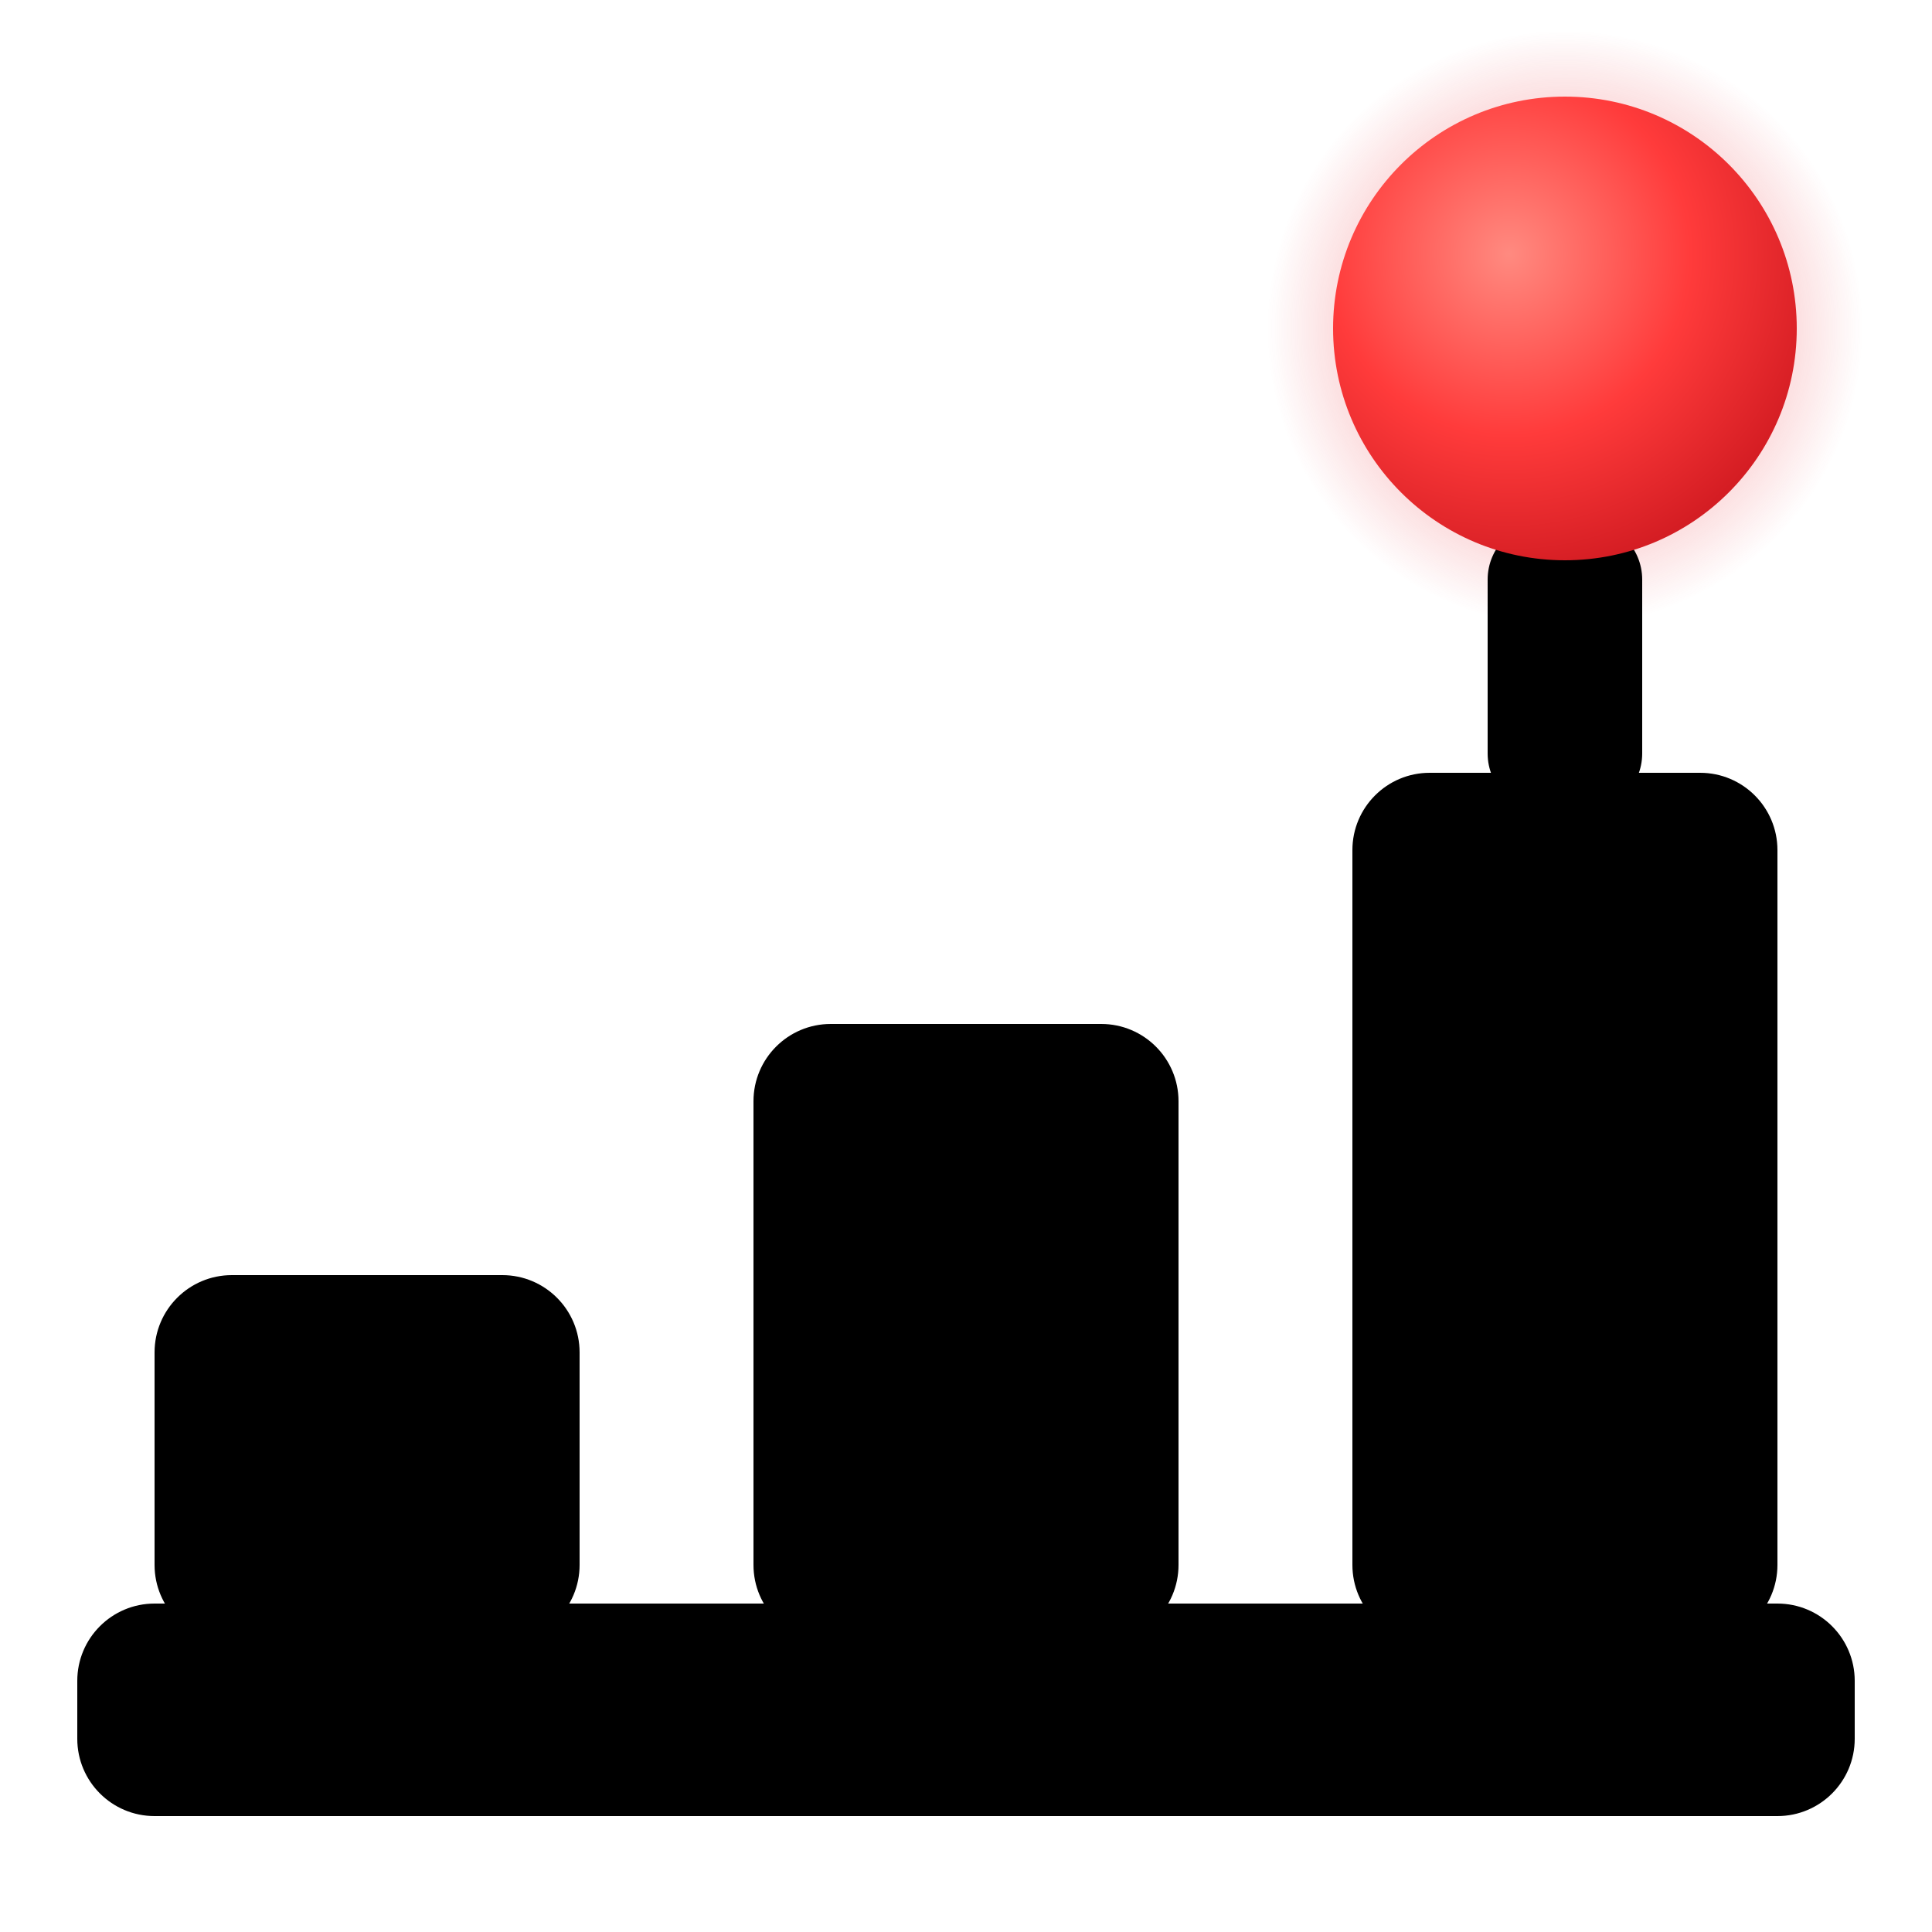
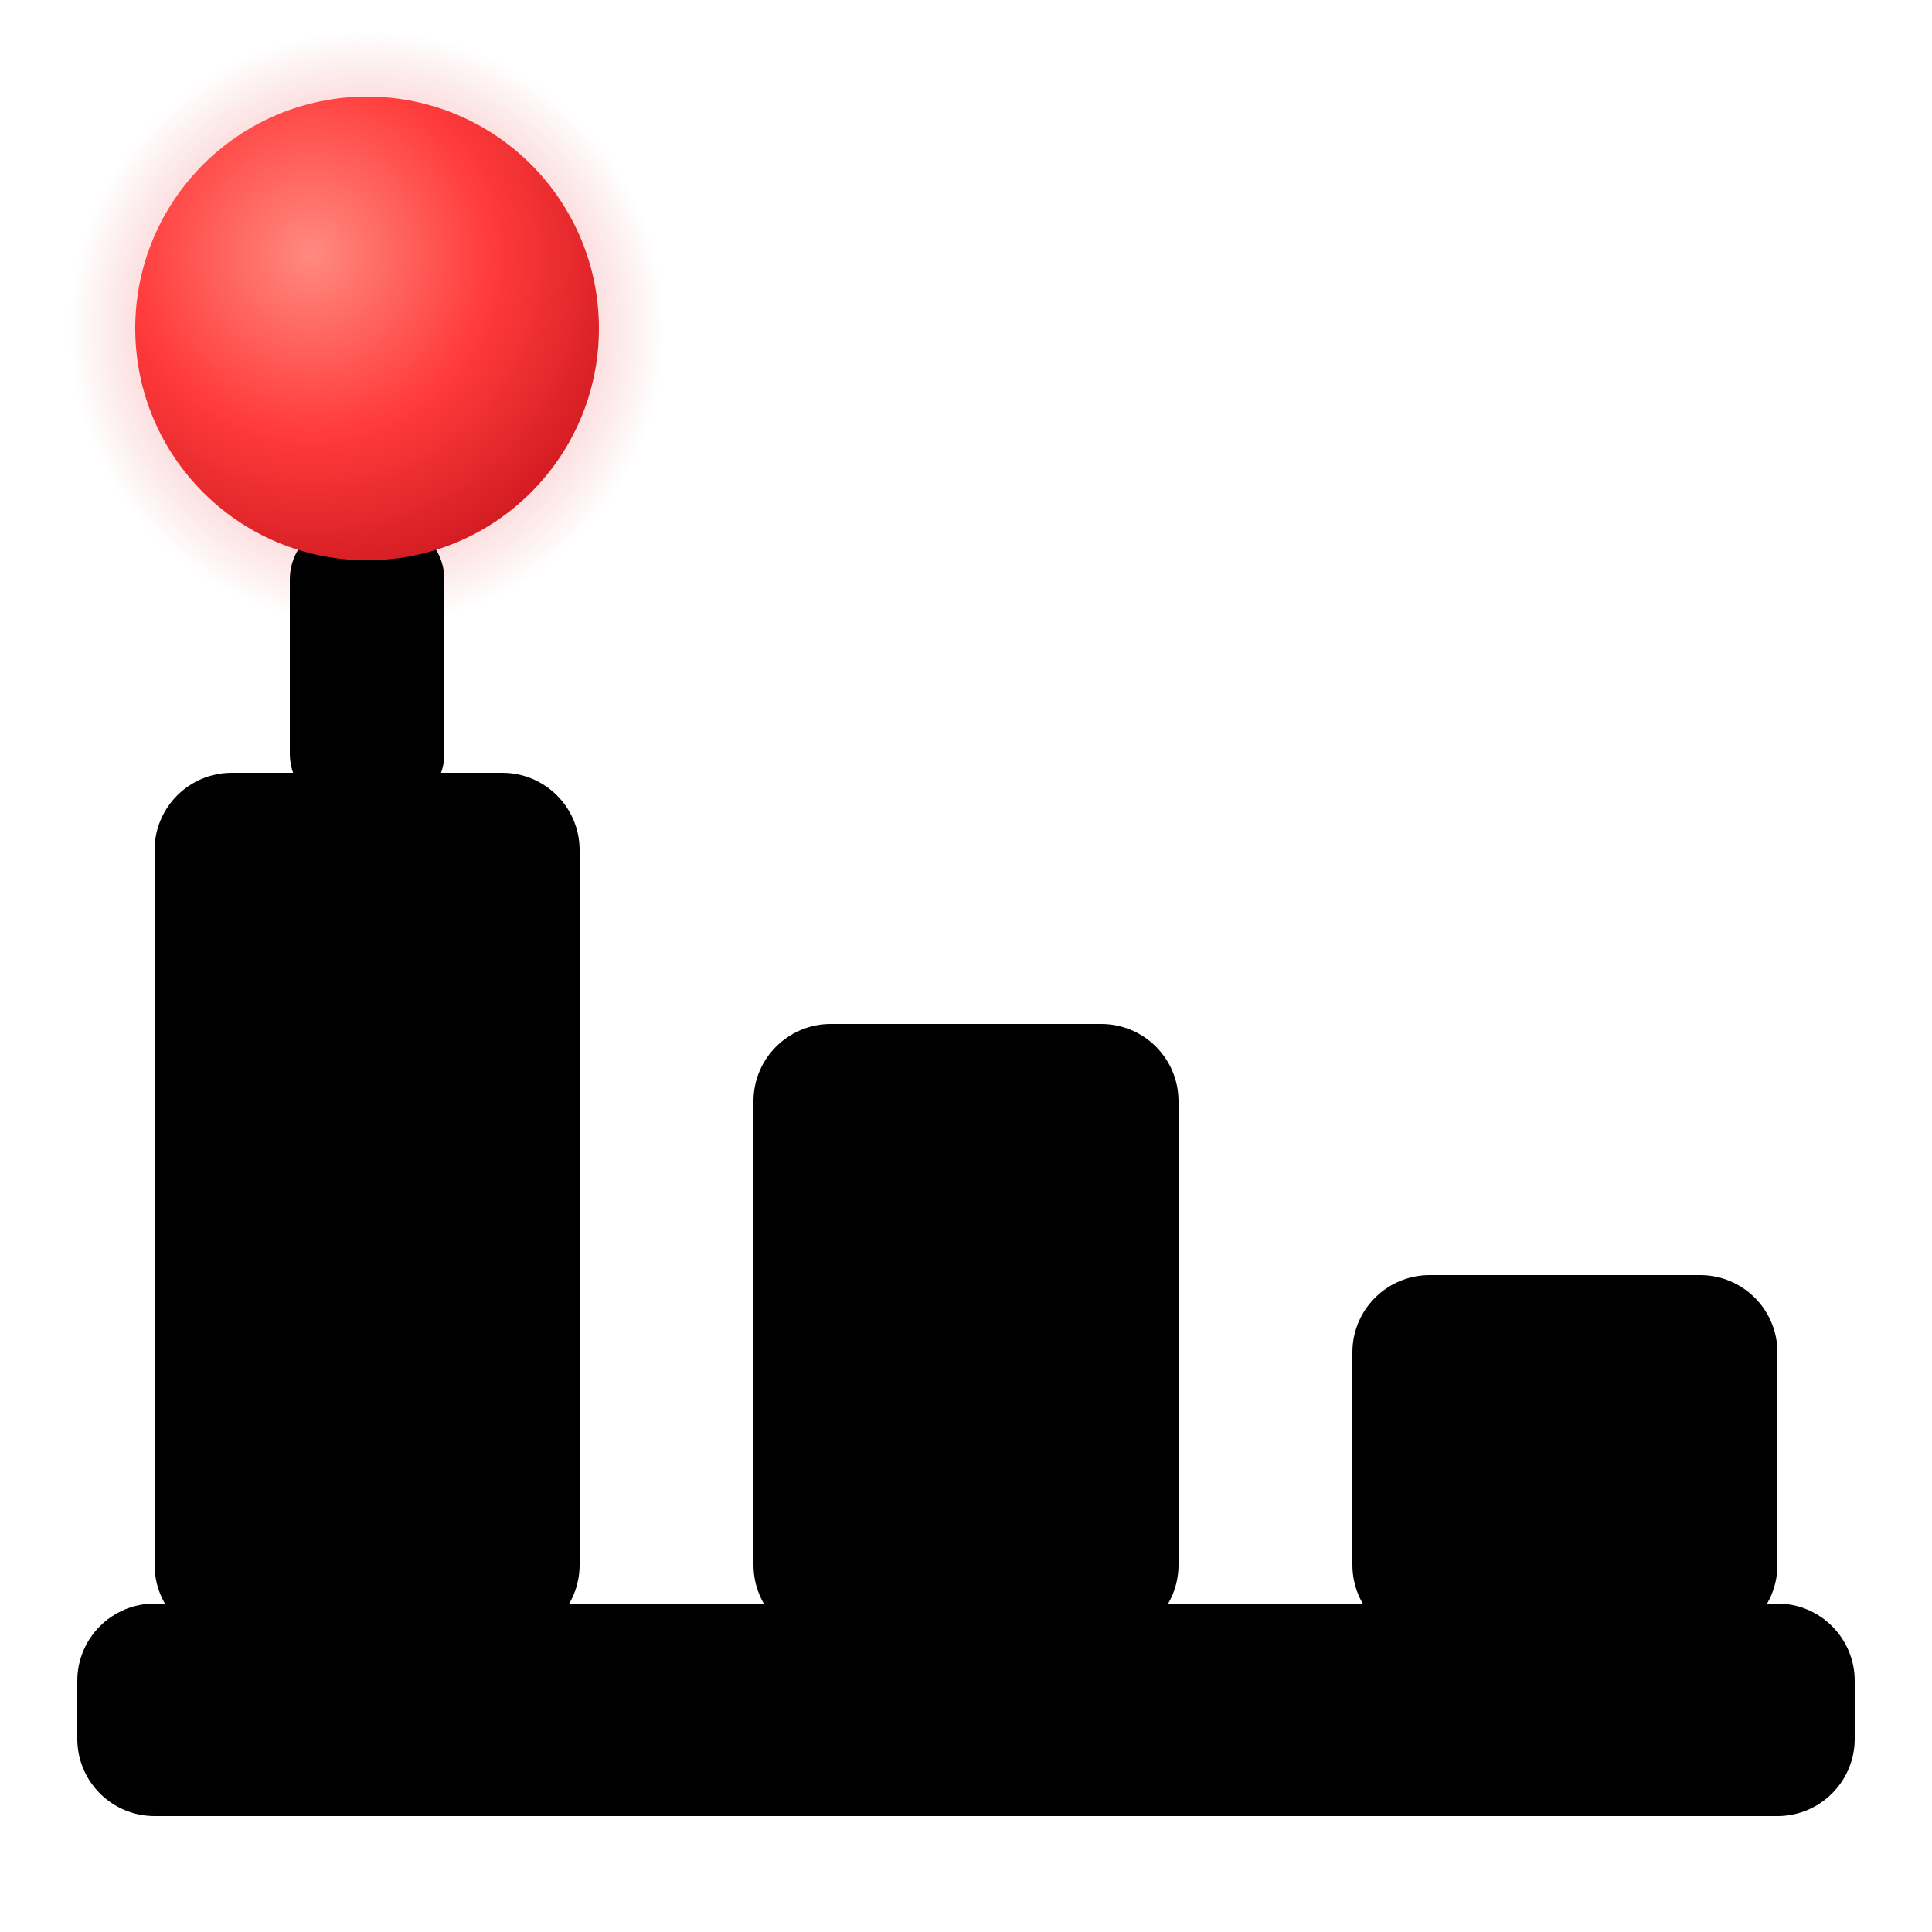
<svg xmlns="http://www.w3.org/2000/svg" viewBox="0 0 100 100" role="img" aria-label="DALTA.BIT">
  <defs>
    <radialGradient id="dz-dot-s" cx="0.38" cy="0.34" r="0.78">
      <stop offset="0" stop-color="#FF8A80" />
      <stop offset="0.5" stop-color="#FF3B3B" />
      <stop offset="1" stop-color="#C8141C" />
    </radialGradient>
    <radialGradient id="dz-glow-s">
      <stop offset="0" stop-color="#FF3B3B" stop-opacity="0.65" />
      <stop offset="1" stop-color="#E5232D" stop-opacity="0" />
    </radialGradient>
  </defs>
-   <circle class="glow" cx="81" cy="17" r="15.5" fill="url(#dz-glow-s)" />
+   <circle class="glow" cx="19" cy="17" r="15.5" fill="url(#dz-glow-s)" />
  <g class="ink" fill="currentColor">
    <rect x="4" y="83" width="92" height="11" rx="4" />
-     <rect x="8" y="66" width="22" height="19" rx="4" />
+     <rect x="8" y="40" width="22" height="45" rx="4" />
+     <rect x="15" y="27" width="8" height="15" rx="3" />
    <rect x="39" y="53" width="22" height="32" rx="4" />
-     <rect x="70" y="40" width="22" height="45" rx="4" />
-     <rect x="77" y="27" width="8" height="15" rx="3" />
+     <rect x="70" y="66" width="22" height="19" rx="4" />
  </g>
-   <circle class="dot" cx="81" cy="17" r="12" fill="url(#dz-dot-s)" />
+   <circle class="dot" cx="19" cy="17" r="12" fill="url(#dz-dot-s)" />
</svg>
